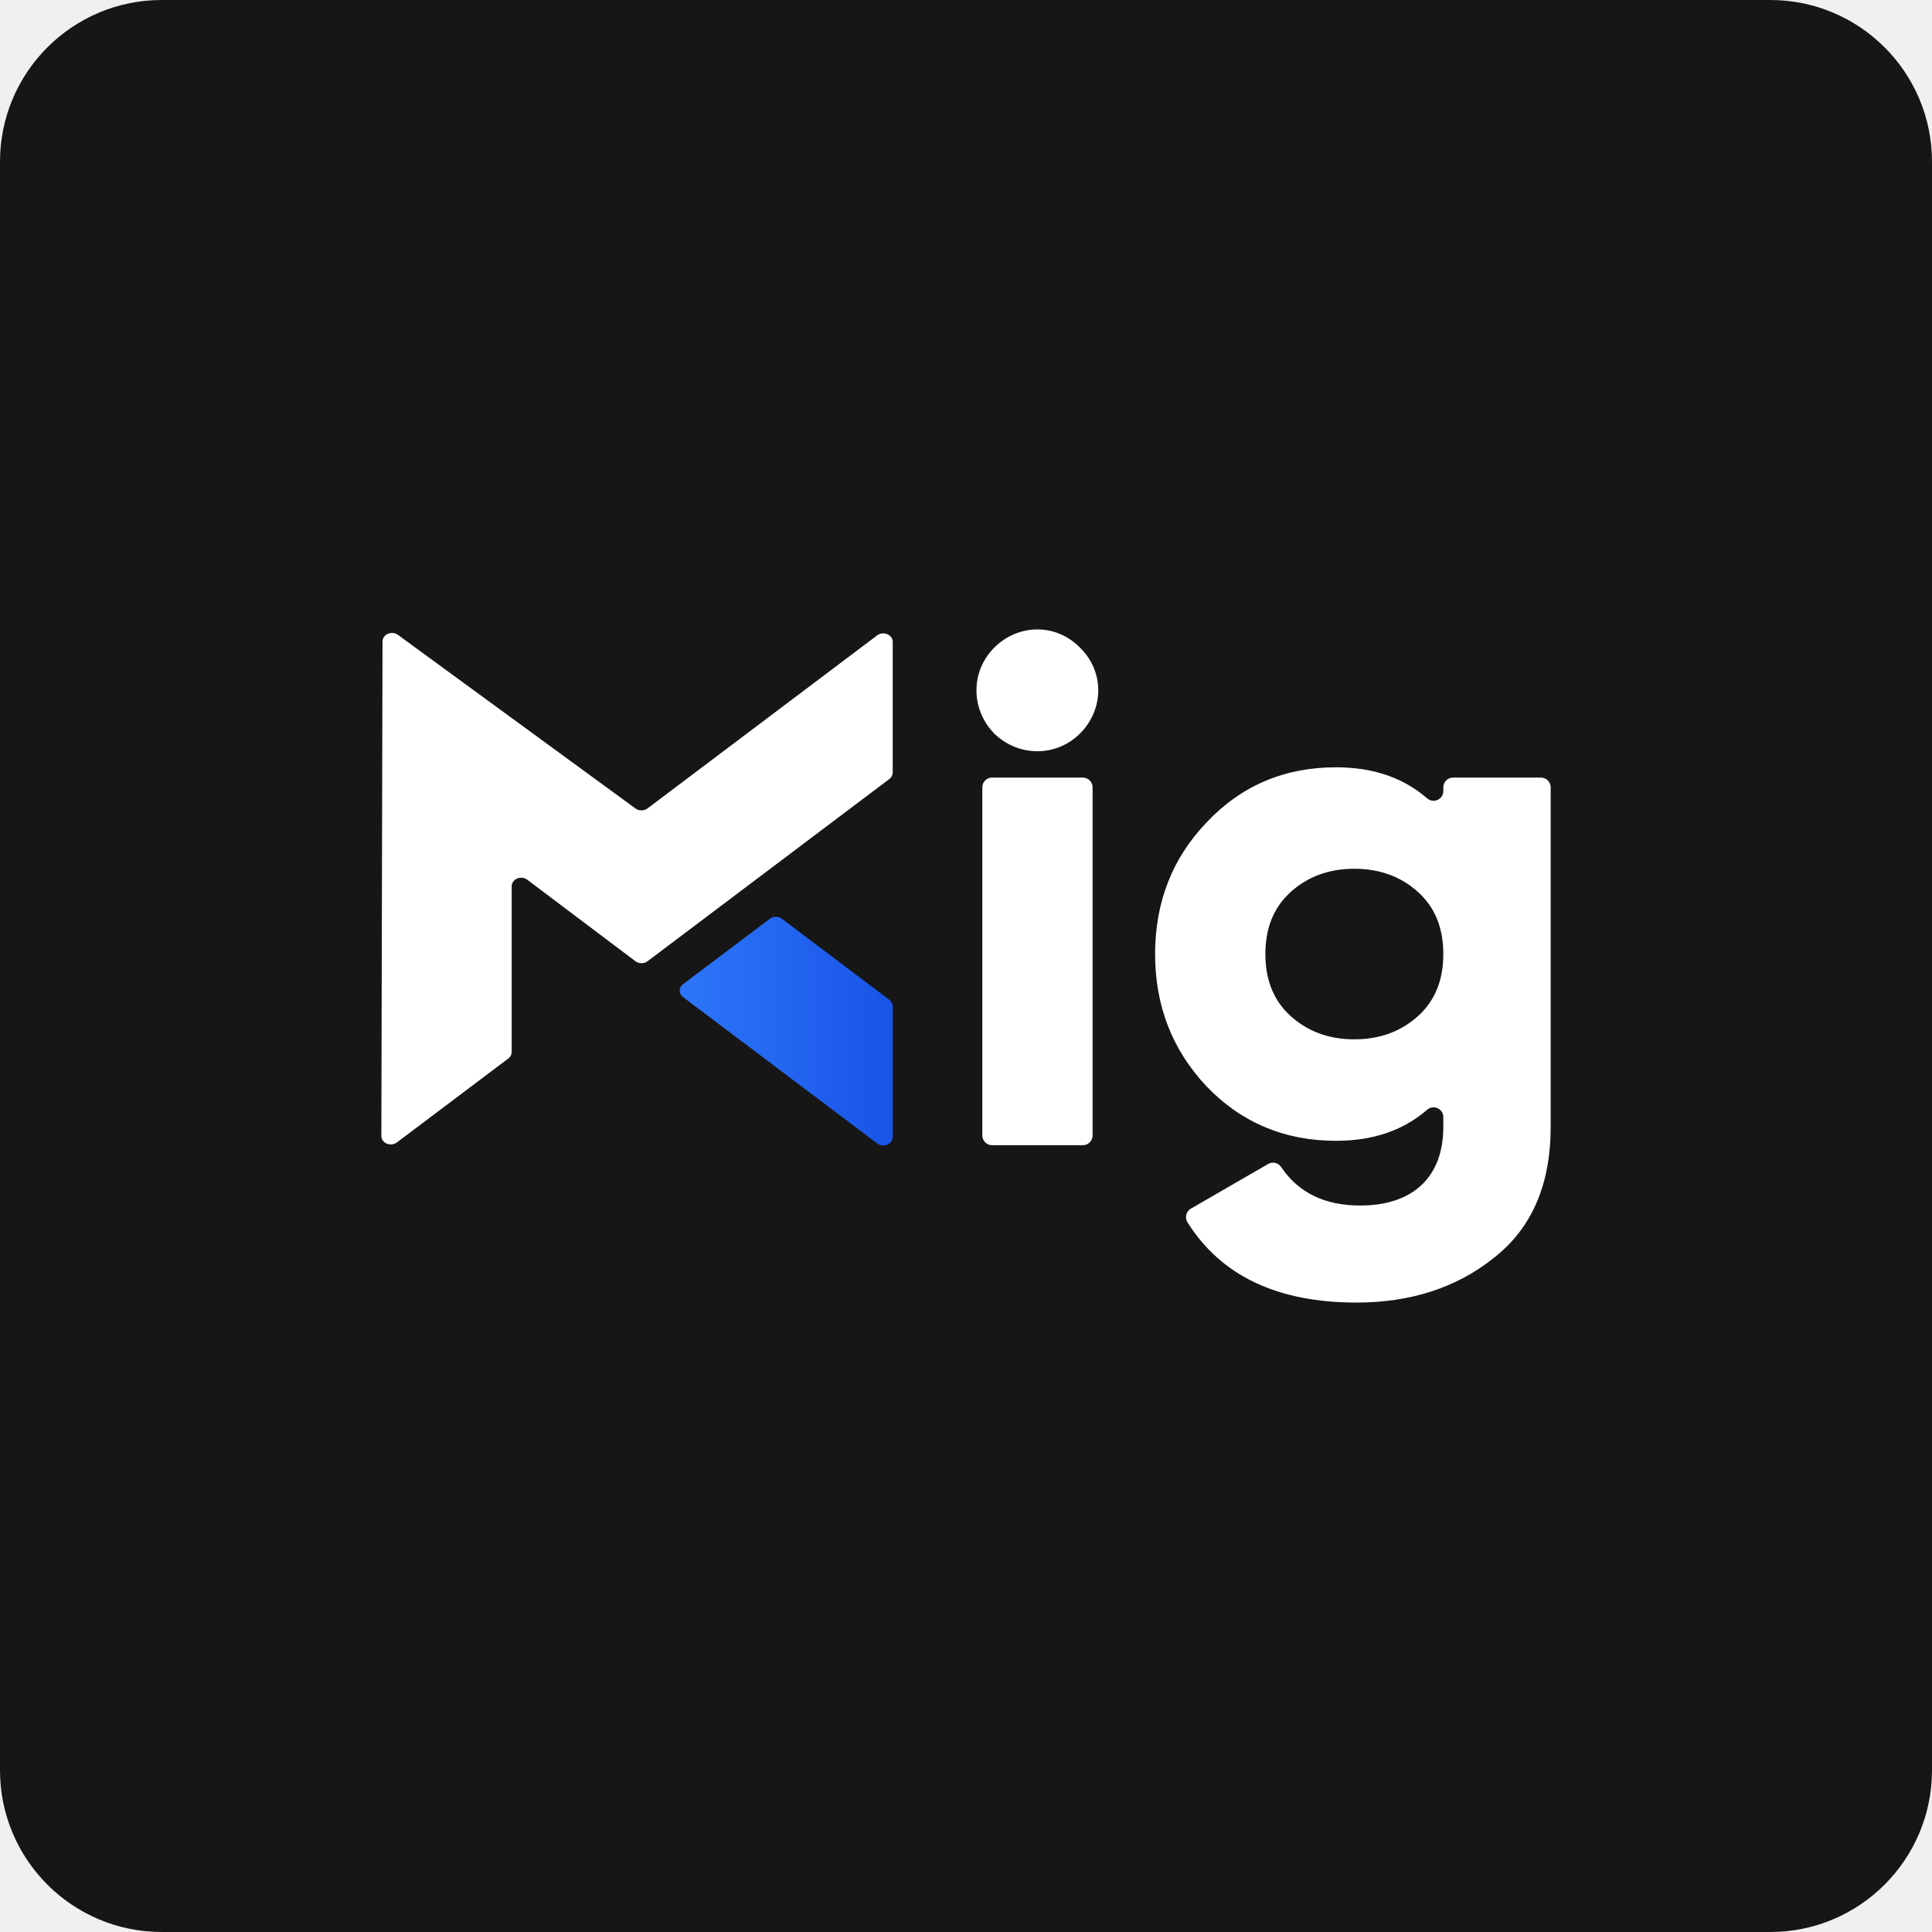
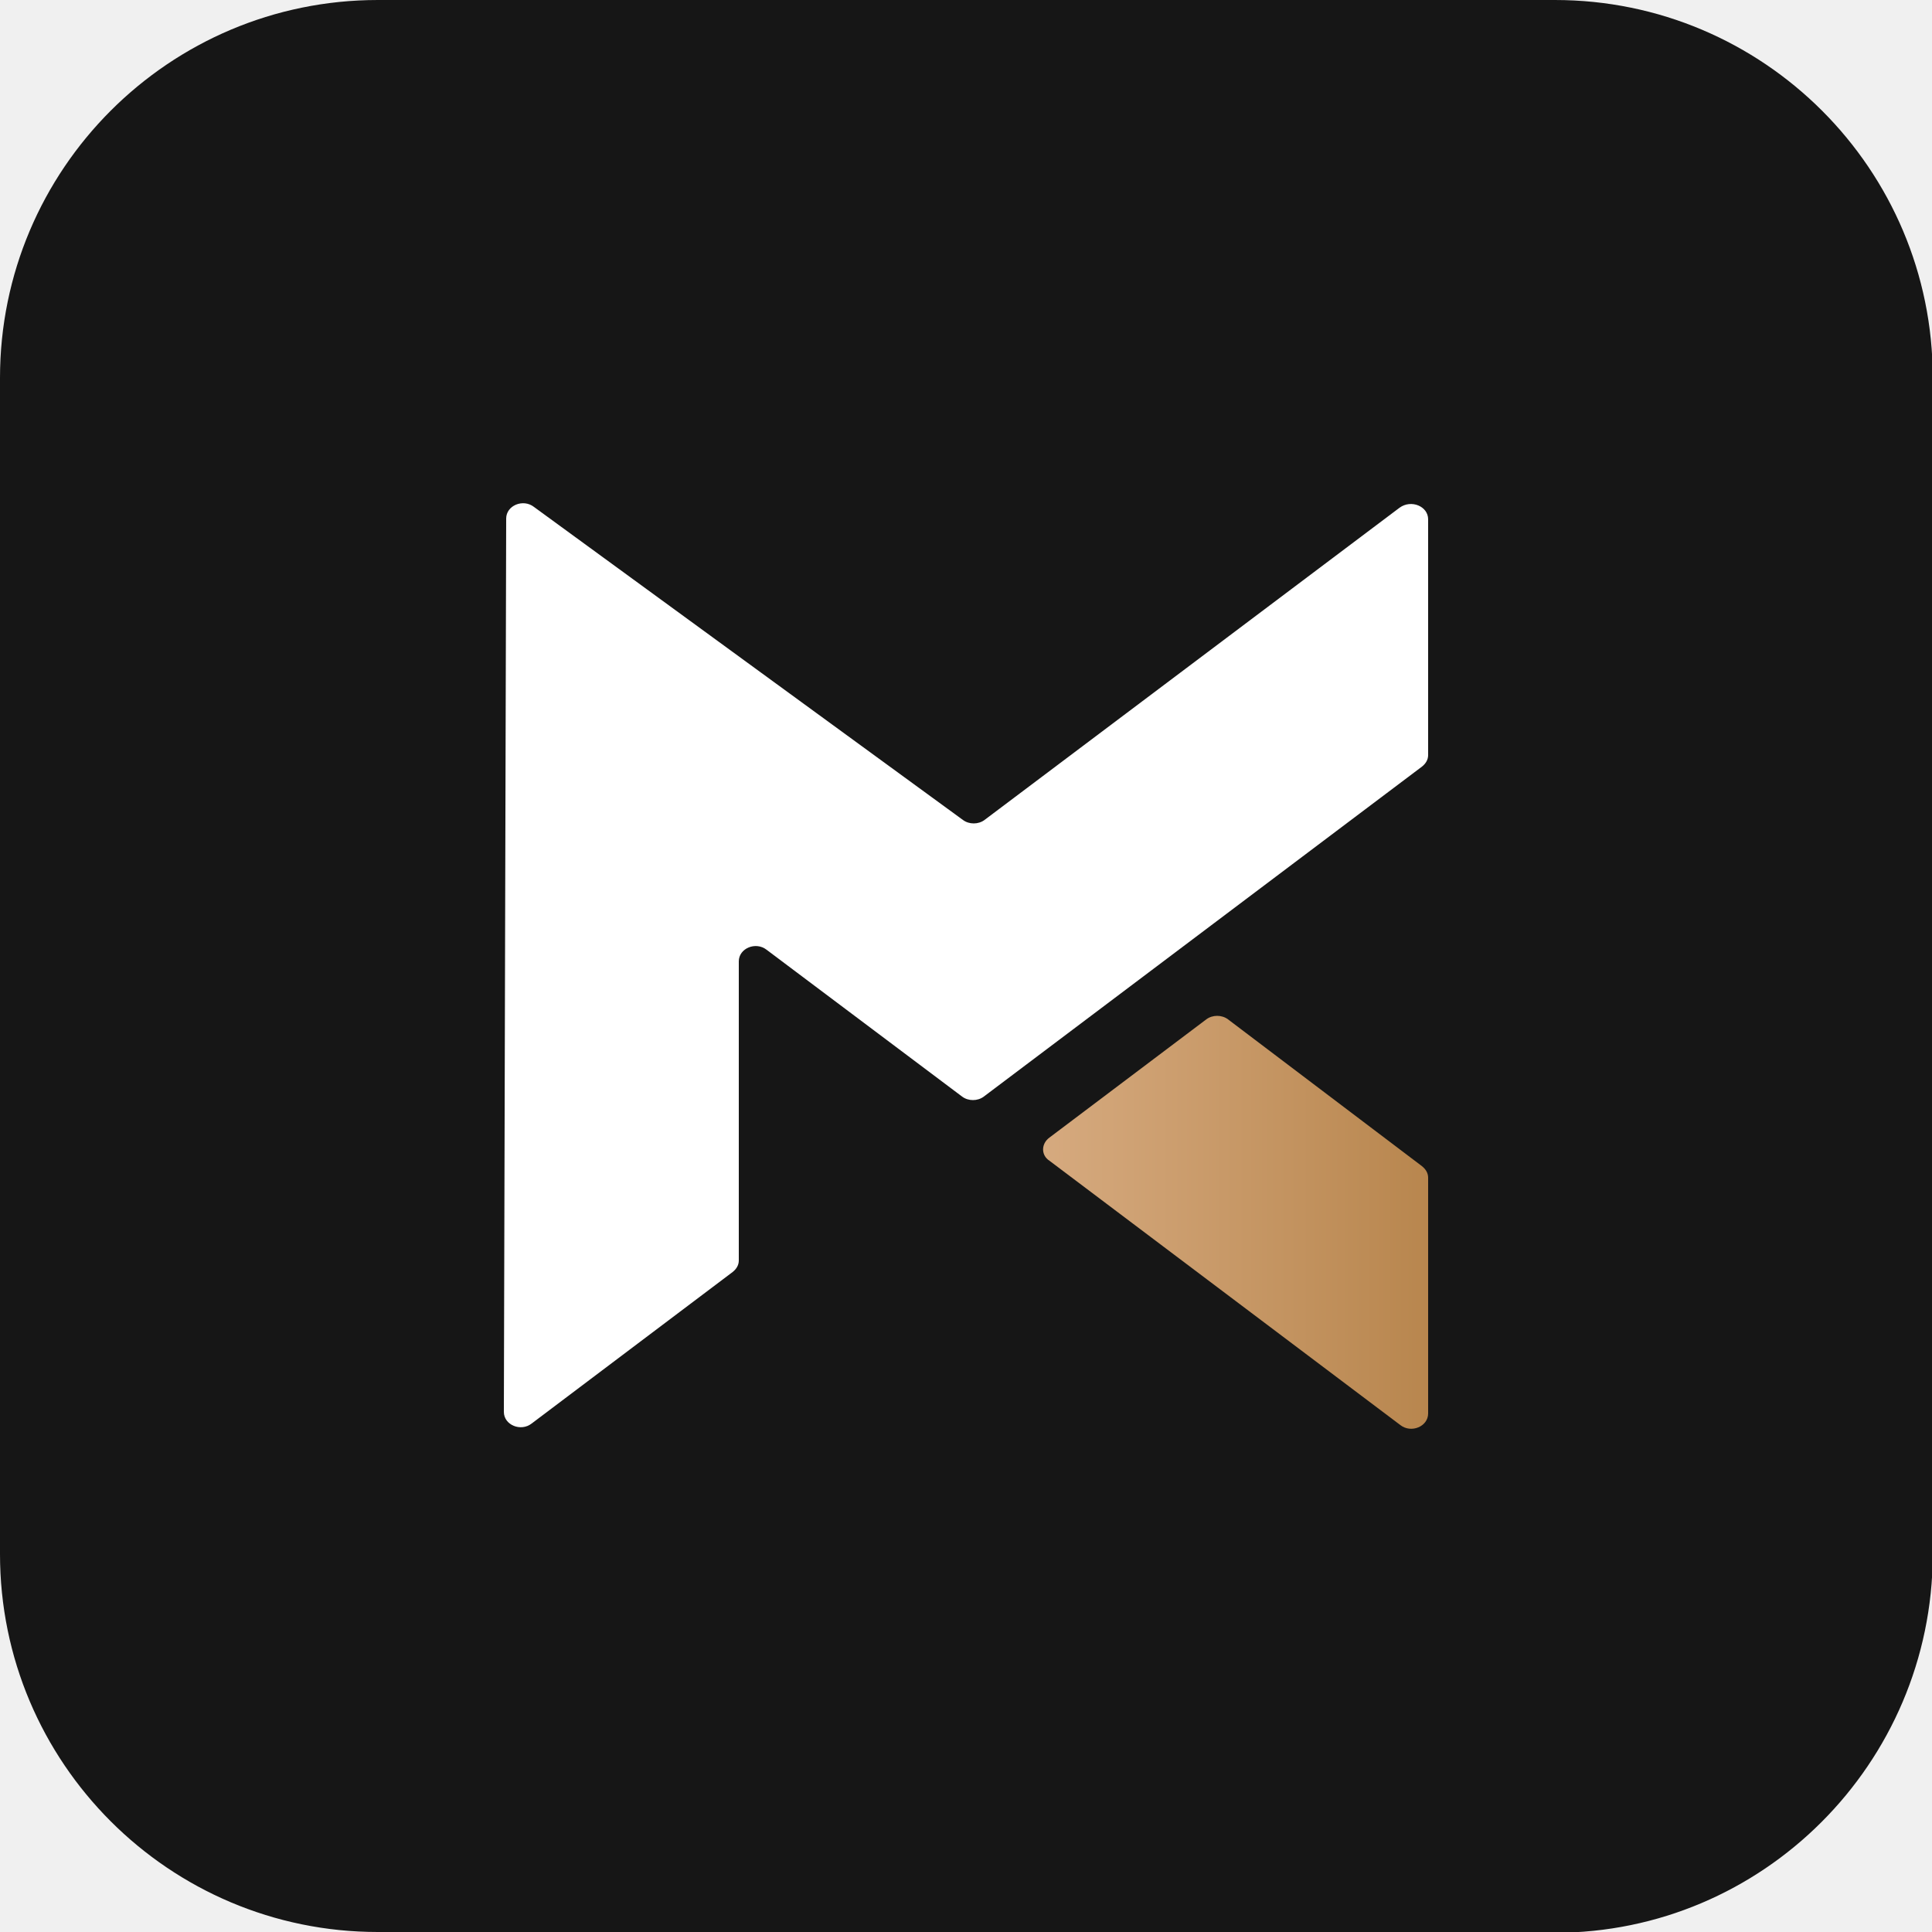
- <svg xmlns="http://www.w3.org/2000/svg" id="Layer_1" data-name="Layer 1" viewBox="0 0 250 250">
+ <svg xmlns="http://www.w3.org/2000/svg" viewBox="0 0 250 250">
  <defs>
-     <style>
-       .cls-1 { fill: url(#linear-gradient); }
-       .cls-1, .cls-2, .cls-3 { stroke-width: 0px; }
-       .cls-2 { fill: #161616; }
-       .cls-3 { fill: #fff; }
-     </style>
-     <linearGradient id="linear-gradient" x1="87.952" y1="133.427" x2="115.518" y2="133.427" gradientUnits="userSpaceOnUse">
-       <stop offset="0" stop-color="#2d76f9" />
-       <stop offset=".998" stop-color="#1954e7" />
+     <linearGradient id="gold" x1="134.97" y1="158.18" x2="184.77" y2="158.18" gradientUnits="userSpaceOnUse">
+       <stop stop-color="#D6AA7F" />
+       <stop offset="1" stop-color="#B8864E" />
    </linearGradient>
  </defs>
-   <rect class="cls-2" x="0" width="250" height="250" rx="20.93" ry="20.93" />
-   <g>
-     <path class="cls-3" d="m128.649,83.81c-3.06,3.06-3.06,7.957,0,11.105,3.148,3.06,8.044,3.06,11.104,0,3.148-3.149,3.148-8.046,0-11.105-3.06-3.148-7.957-3.148-11.104,0Z" />
-     <path class="cls-1" d="m101.183,118.895c-.456-.343-1.12-.343-1.575,0l-11.217,8.451c-.584.44-.584,1.247,0,1.686l25.115,18.924c.797.602,2.013.092,2.013-.842v-16.897c0-.325-.16-.633-.437-.842l-13.898-10.479h0Z" />
-     <path class="cls-3" d="m113.505,82.215l-29.715,22.391c-.456.343-1.12.343-1.575-.001l-30.705-22.441c-.797-.6-2.012-.091-2.012.842l-.151,63.982c0,.935,1.215,1.443,2.012.842l14.417-10.861c.277-.21.438-.518.438-.842v-21.449c0-.934,1.215-1.443,2.012-.842l13.996,10.545c.456.343,1.12.343,1.575,0l31.284-23.576c.277-.209.437-.518.437-.842v-16.902c0-.935-1.215-1.444-2.013-.843h0Z" />
-     <rect class="cls-3" x="127.111" y="100.619" width="14.271" height="47.571" rx="1.265" ry="1.265" />
-     <path class="cls-3" d="m199.39,100.619h-11.36c-.699,0-1.265.567-1.265,1.265v.472c0,1.085-1.271,1.661-2.091.951-3.075-2.662-6.975-4.019-11.8-4.019-6.659,0-12.273,2.379-16.744,7.136-4.471,4.662-6.66,10.372-6.66,17.03s2.188,12.369,6.66,17.126c4.471,4.662,10.085,7.04,16.744,7.04,4.825,0,8.726-1.356,11.8-4.019.82-.71,2.091-.133,2.091.951v1.262c0,6.563-3.996,10.179-10.751,10.179-4.594,0-8.004-1.658-10.229-4.975-.373-.556-1.105-.736-1.685-.402l-10.001,5.782c-.627.363-.817,1.175-.431,1.788,4.376,6.937,11.666,10.366,21.87,10.366,6.946,0,12.939-1.903,17.792-5.804,4.853-3.806,7.326-9.419,7.326-16.935v-43.928c0-.698-.566-1.265-1.265-1.265h0Zm-15.86,30.826c-2.188,1.998-4.947,3.045-8.278,3.045s-6.089-1.047-8.277-3.045c-2.188-1.998-3.235-4.662-3.235-7.993s1.047-5.994,3.235-7.991c2.188-1.998,4.948-3.045,8.277-3.045s6.089,1.047,8.278,3.045,3.235,4.661,3.235,7.991-1.046,5.995-3.235,7.993Z" />
-   </g>
+   <path fill="#161616" d="M201.1 250H48.9C21.9 250 0 228.1 0 201.1V48.9C0 21.9 21.9 0 48.9 0h152.3c27 0 48.9 21.9 48.9 48.9v152.3c-.1 27-22 48.9-48.9 48.9z" />
+   <path fill="url(#gold)" d="M158.9 131.9c-.8-.6-2-.6-2.8 0l-20.3 15.3c-1.1.8-1.1 2.3 0 3l45.4 34.2c1.4 1.1 3.6.2 3.6-1.5v-30.5c0-.6-.3-1.1-.8-1.5l-25.1-19z" />
+   <path fill="#fff" d="m181.1 65.7-53.7 40.4c-.8.6-2 .6-2.8 0L69.1 65.6c-1.4-1.1-3.6-.2-3.6 1.5l-.3 115.6c0 1.7 2.2 2.6 3.6 1.5l26-19.6c.5-.4.8-.9.8-1.5v-38.7c0-1.7 2.2-2.6 3.6-1.5l25.3 19c.8.6 2 .6 2.8 0L184 99.2c.5-.4.8-.9.8-1.5V67.2c0-1.7-2.2-2.6-3.7-1.5z" />
</svg>
